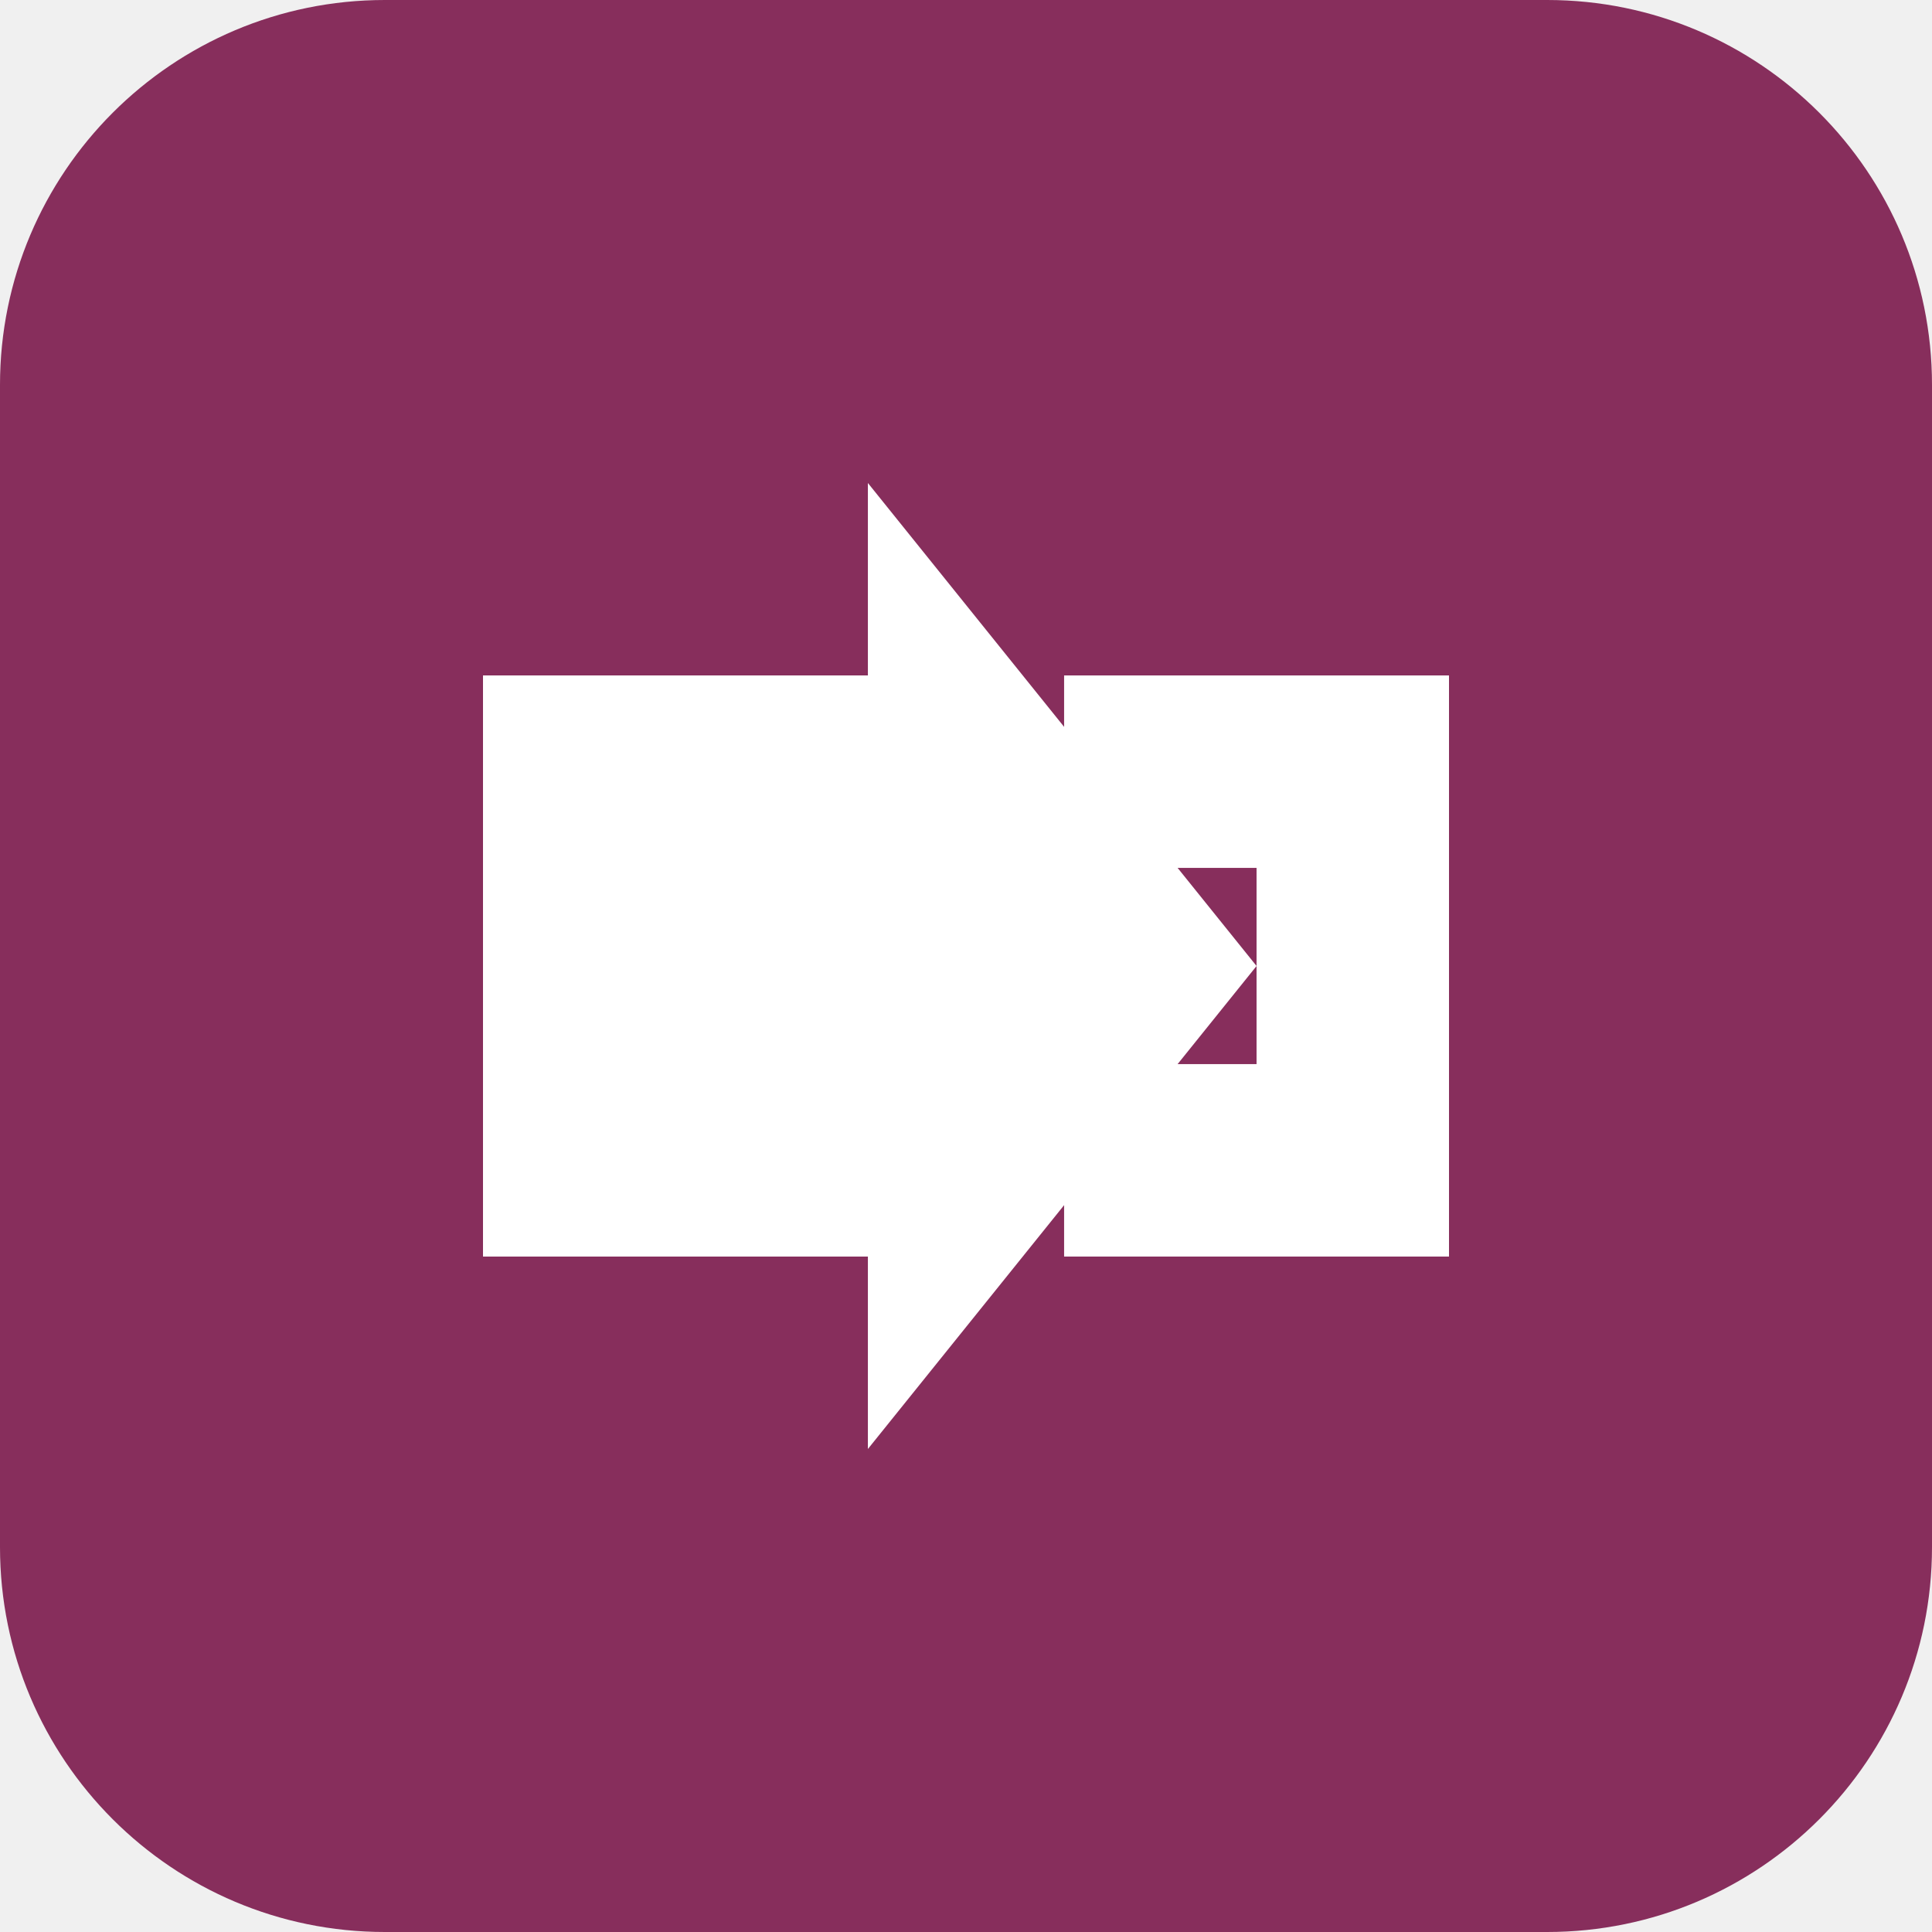
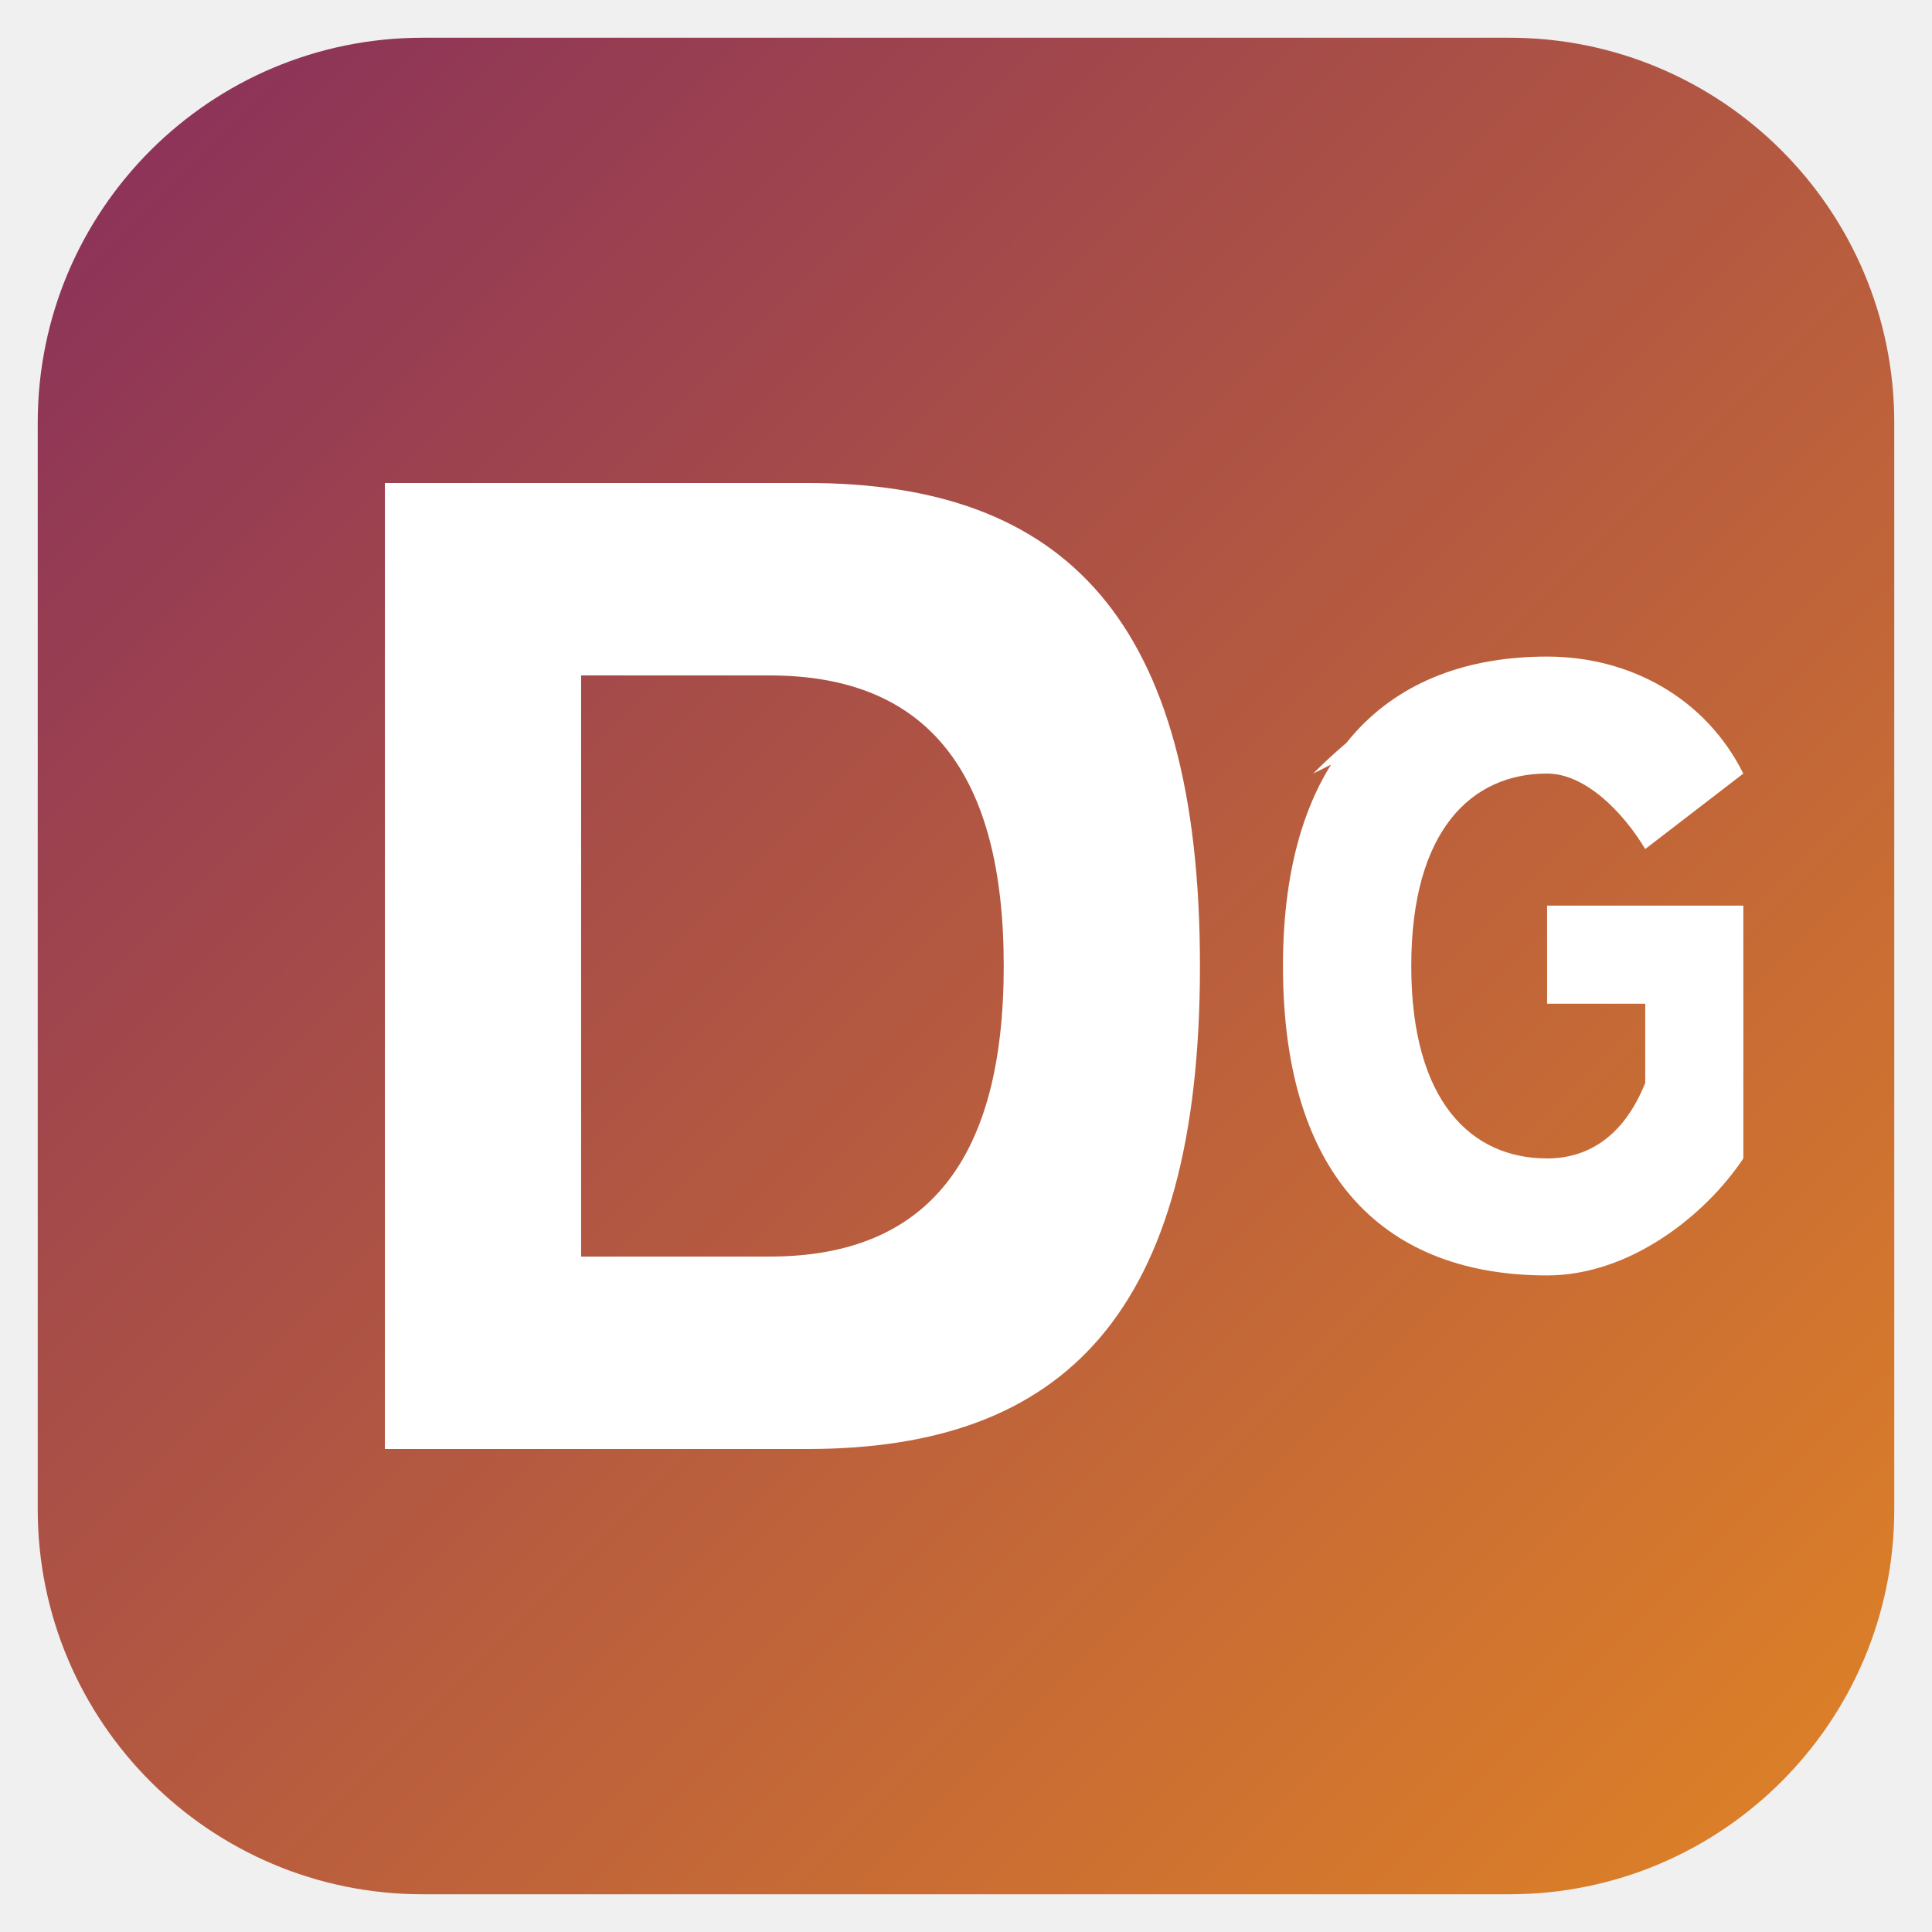
<svg xmlns="http://www.w3.org/2000/svg" viewBox="0 0 512 512">
-   <rect width="512" height="512" rx="102" fill="#872E5C" />
-   <path d="M128 179 L230 179 L230 128 L333 256 L230 384 L230 333 L128 333 Z" fill="white" />
-   <path d="M282 179 L384 179 L384 333 L282 333 L282 282 L333 282 L333 230 L282 230 Z" fill="white" />
+   <defs>
+     <linearGradient id="dawinGradient512" x1="0%" y1="0%" x2="100%" y2="100%">
+       <stop offset="0%" style="stop-color:#872E5C;stop-opacity:1" />
+       <stop offset="100%" style="stop-color:#E18425;stop-opacity:1" />
+     </linearGradient>
+   </defs>
+   <rect x="10" y="10" width="492" height="492" rx="102" fill="url(#dawinGradient512)" />
+   <path d="M 102 128 L 102 384 L 214 384 C 282 384 318 348 318 256 C 318 164 282 128 214 128 Z M 154 179 L 204 179 C 246 179 266 205 266 256 C 266 307 246 333 204 333 L 154 333 Z" fill="white" />
+   <path d="M 348 205 C 368 185 390 174 410 174 C 432 174 452 185 462 205 L 436 225 C 430 215 420 205 410 205 C 390 205 374 220 374 256 C 374 292 390 307 410 307 C 420 307 430 302 436 287 L 436 266 L 410 266 L 410 240 L 462 240 L 462 307 C 452 322 432 338 410 338 C 368 338 340 313 340 256 C 340 200 368 174 410 174 Z" fill="white" />
</svg>
